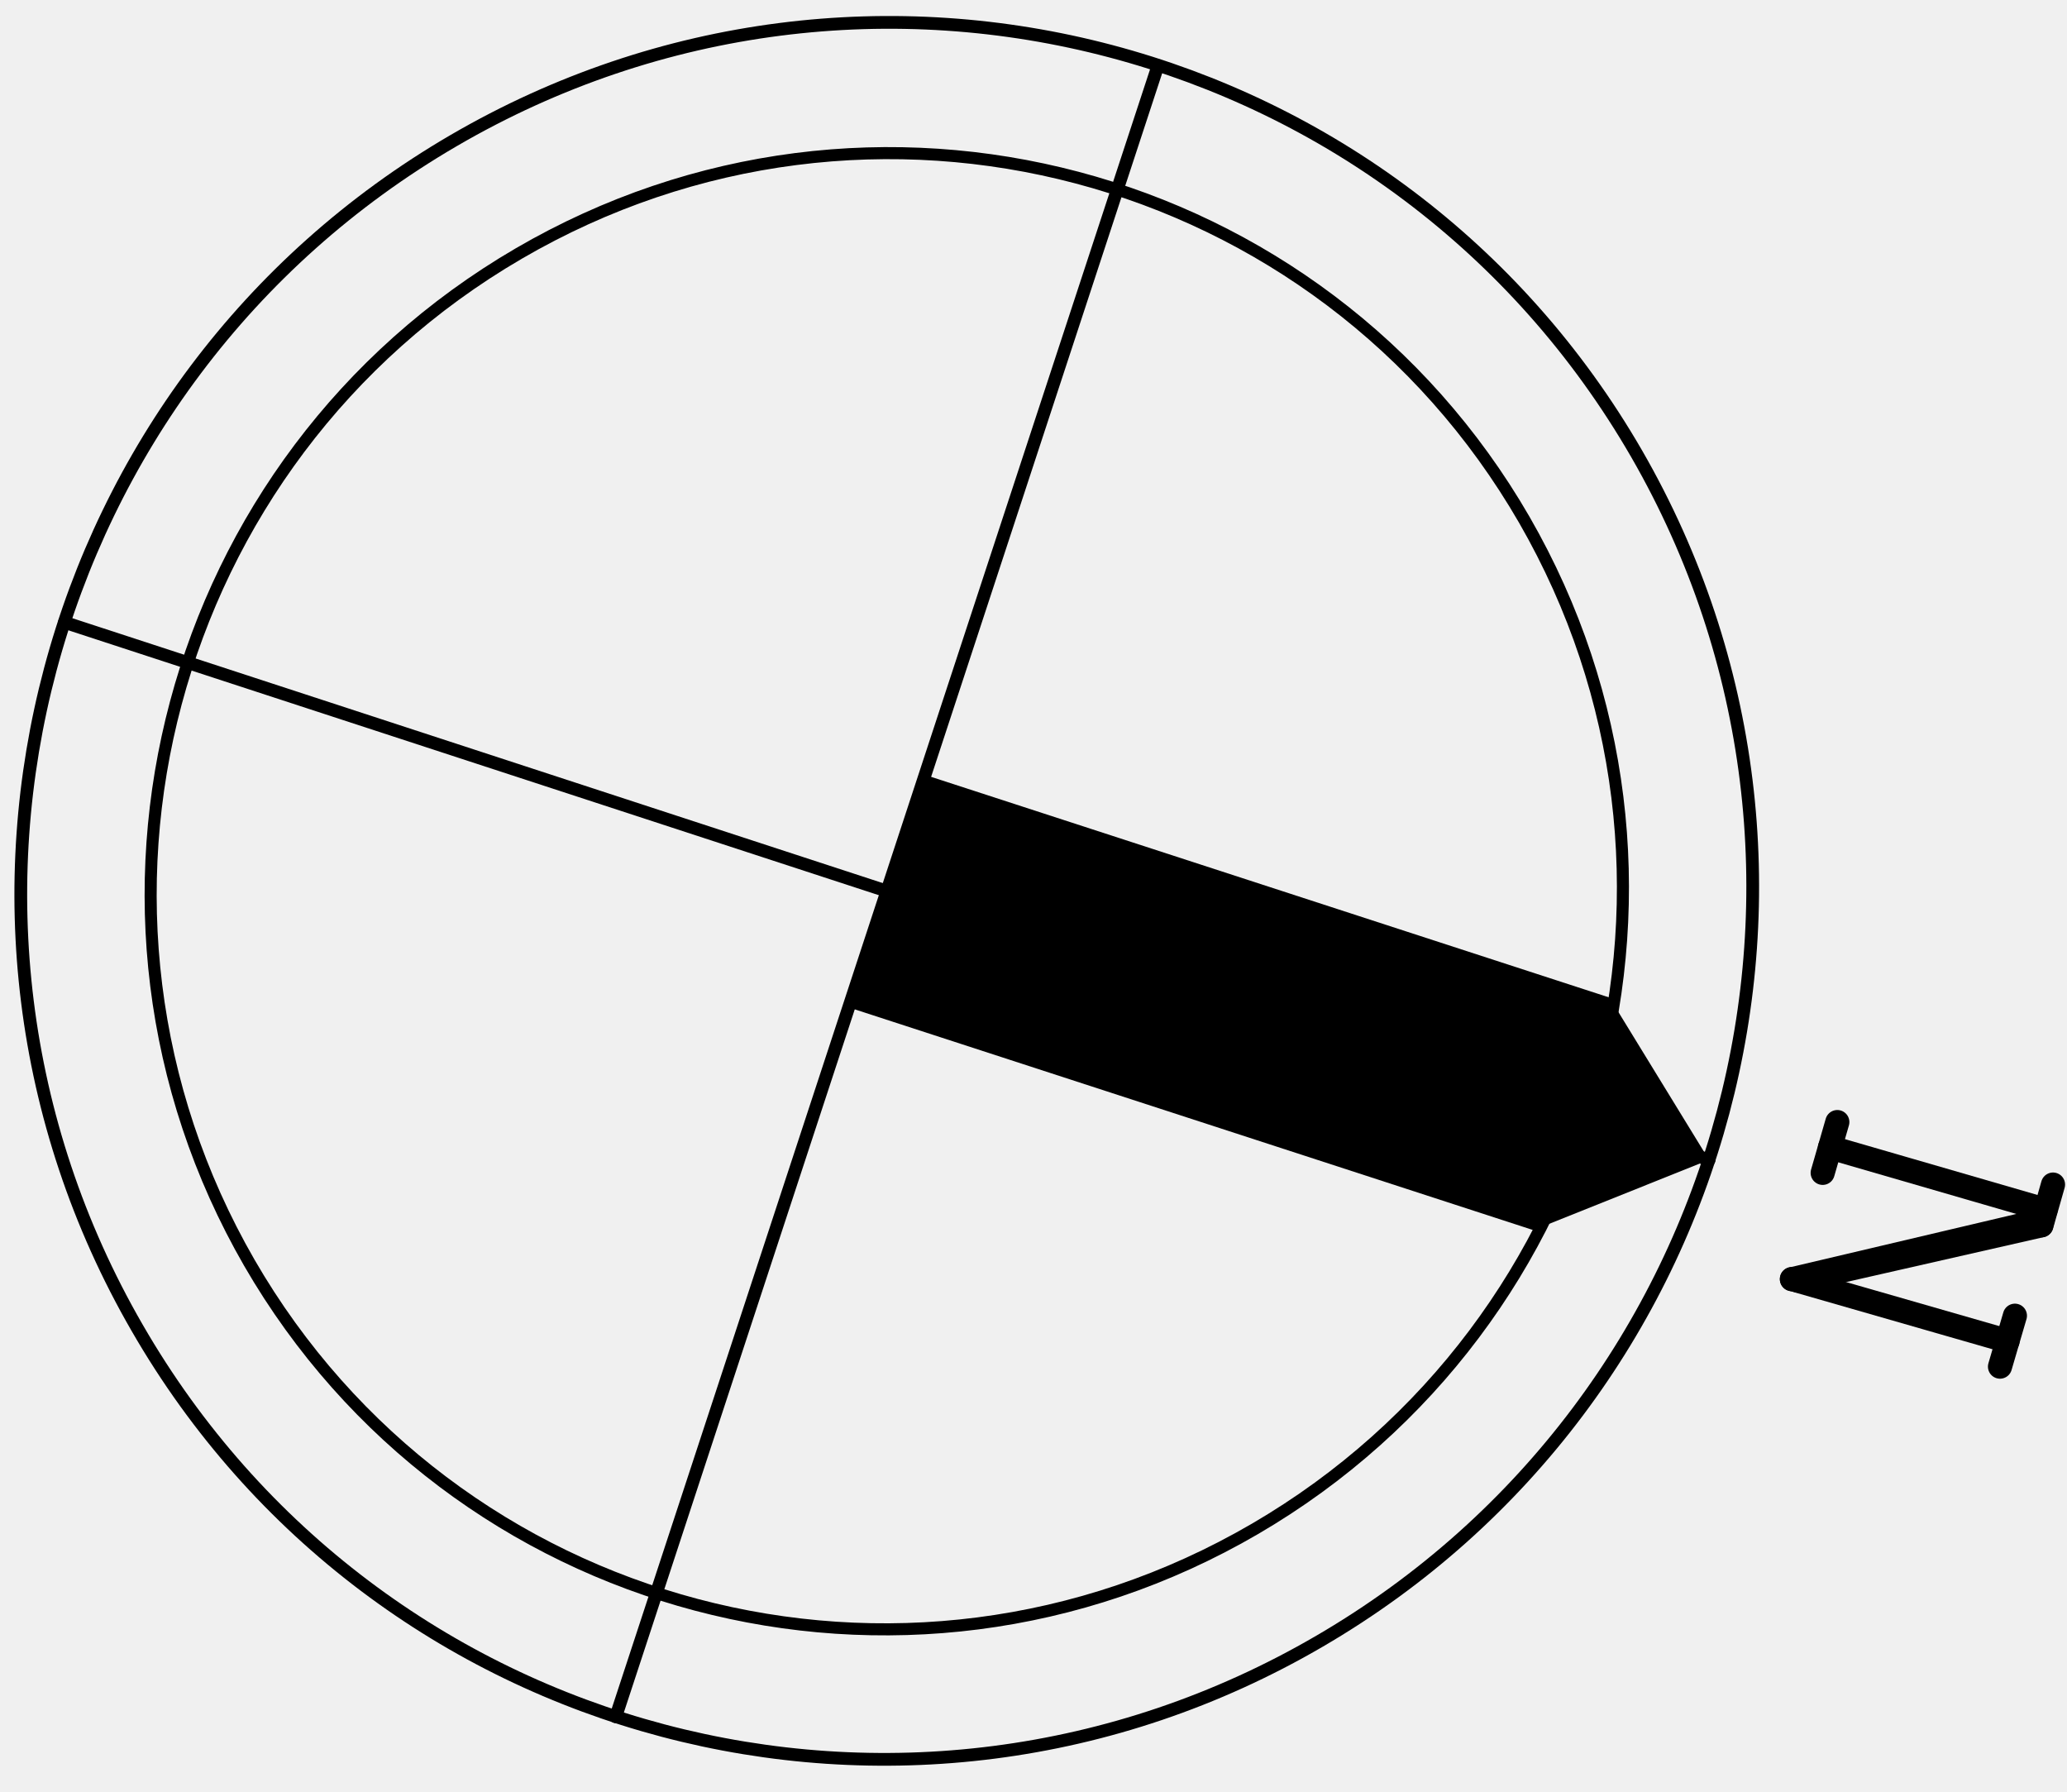
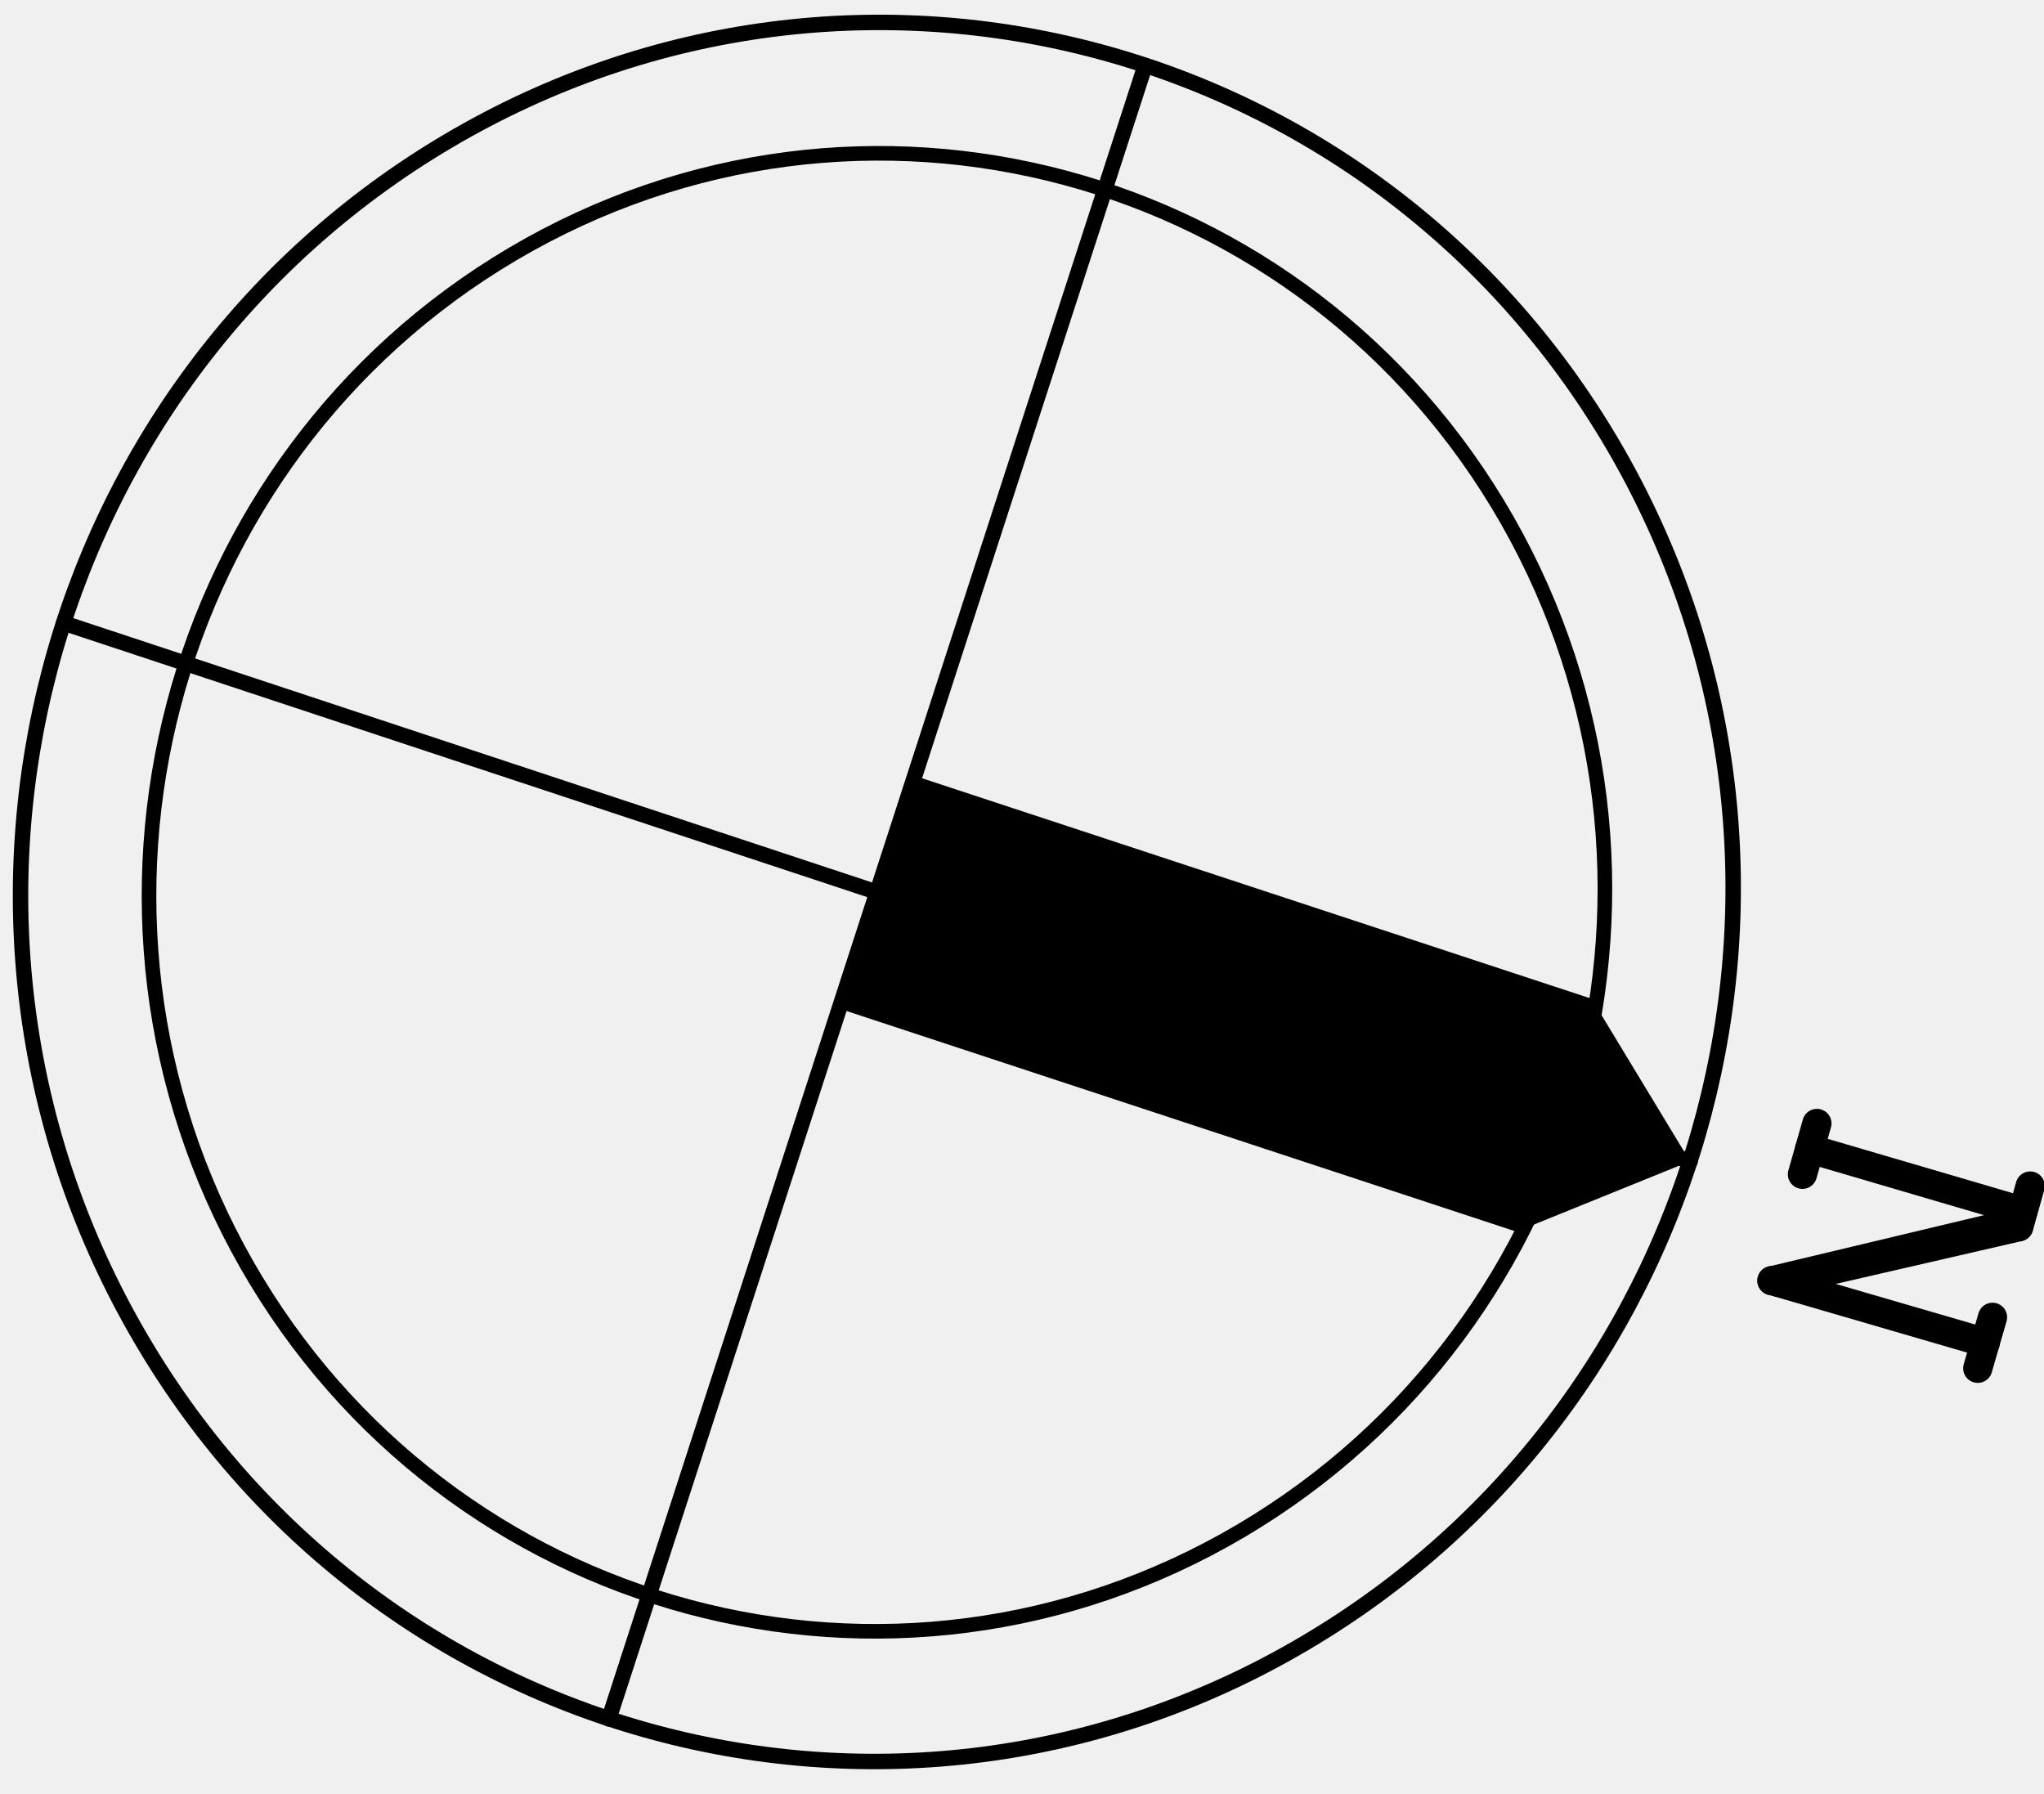
- <svg xmlns="http://www.w3.org/2000/svg" width="60" height="52" viewBox="0 0 60 52" fill="none">
-   <g clip-path="url(#clip0_269_481)">
-     <path d="M3.981 38.536C10.92 50.571 26.295 54.638 38.31 47.627C50.329 40.624 54.445 25.2 47.506 13.166C40.558 1.136 25.187 -2.923 13.168 4.08C1.14 11.087 -2.963 26.516 3.981 38.536Z" stroke="black" stroke-width="0.37" stroke-linecap="round" stroke-linejoin="round" />
-     <path d="M7.238 36.649C13.144 46.868 26.212 50.328 36.428 44.372C46.645 38.416 50.142 25.306 44.245 15.082C38.339 4.863 25.271 1.404 15.055 7.36C4.838 13.315 1.341 26.426 7.238 36.649Z" stroke="black" stroke-width="0.35" stroke-linecap="round" stroke-linejoin="round" />
-     <path d="M1.871 18.061L49.612 33.663" stroke="black" stroke-width="0.37" stroke-linecap="round" stroke-linejoin="round" />
-     <path d="M17.873 49.826L33.613 1.905" stroke="black" stroke-width="0.37" stroke-linecap="round" stroke-linejoin="round" />
-     <path d="M46.721 28.952L26.843 22.486L25.74 25.866L24.633 29.236L44.511 35.702L49.608 33.662L46.721 28.952Z" fill="black" />
-     <path d="M53.333 32.565L52.908 34.039" stroke="black" stroke-width="0.7" stroke-linecap="round" stroke-linejoin="round" />
-     <path d="M53.121 33.299L59.378 35.113" stroke="black" stroke-width="0.7" stroke-linecap="round" stroke-linejoin="round" />
-     <path d="M59.594 34.379L59.258 35.561" stroke="black" stroke-width="0.7" stroke-linecap="round" stroke-linejoin="round" />
-     <path d="M59.29 35.412L52.016 37.126" stroke="black" stroke-width="0.7" stroke-linecap="round" stroke-linejoin="round" />
-     <path d="M52.014 37.12L58.275 38.92" stroke="black" stroke-width="0.7" stroke-linecap="round" stroke-linejoin="round" />
-     <path d="M58.488 38.185L58.055 39.663" stroke="black" stroke-width="0.7" stroke-linecap="round" stroke-linejoin="round" />
-     <path d="M59.254 35.562L52.193 37.167" stroke="black" stroke-width="0.7" stroke-linecap="round" stroke-linejoin="round" />
+ <svg xmlns="http://www.w3.org/2000/svg" width="49" height="43" viewBox="0 0 49 43" fill="none">
+   <g clip-path="url(#clip0_287_416)">
+     <path d="M3.25 31.867C8.917 41.818 21.474 45.182 31.286 39.384C41.101 33.593 44.463 20.838 38.796 10.887C33.122 0.939 20.569 -2.417 10.753 3.374C0.931 9.168 -2.42 21.926 3.25 31.867Z" stroke="black" stroke-width="0.37" stroke-linecap="round" stroke-linejoin="round" />
+     <path d="M5.912 30.306C10.735 38.756 21.407 41.617 29.751 36.692C38.094 31.767 40.95 20.926 36.134 12.472C31.311 4.021 20.639 1.161 12.296 6.086C3.952 11.011 1.096 21.852 5.912 30.306Z" stroke="black" stroke-width="0.35" stroke-linecap="round" stroke-linejoin="round" />
+     <path d="M1.527 14.935L40.516 27.837" stroke="black" stroke-width="0.37" stroke-linecap="round" stroke-linejoin="round" />
+     <path d="M14.596 41.203L27.45 1.575" stroke="black" stroke-width="0.37" stroke-linecap="round" stroke-linejoin="round" />
+     <path d="M38.156 23.941L21.922 18.595L21.022 21.389L20.117 24.176L36.351 29.523L40.514 27.836L38.156 23.941Z" fill="black" />
+     <path d="M43.556 26.929L43.209 28.148" stroke="black" stroke-width="0.7" stroke-linecap="round" stroke-linejoin="round" />
+     <path d="M43.383 27.536L48.493 29.036" stroke="black" stroke-width="0.7" stroke-linecap="round" stroke-linejoin="round" />
+     <path d="M48.669 28.429L48.395 29.406" stroke="black" stroke-width="0.7" stroke-linecap="round" stroke-linejoin="round" />
+     <path d="M48.42 29.283L42.478 30.7" stroke="black" stroke-width="0.7" stroke-linecap="round" stroke-linejoin="round" />
+     <path d="M42.478 30.695L47.592 32.184" stroke="black" stroke-width="0.7" stroke-linecap="round" stroke-linejoin="round" />
+     <path d="M47.766 31.576L47.412 32.798" stroke="black" stroke-width="0.7" stroke-linecap="round" stroke-linejoin="round" />
+     <path d="M48.391 29.407L42.625 30.735" stroke="black" stroke-width="0.7" stroke-linecap="round" stroke-linejoin="round" />
  </g>
  <defs>
-     <clipPath id="clip0_269_481">
-       <rect width="60" height="52" fill="white" />
+     <clipPath id="clip0_287_416">
+       <rect width="49" height="43" fill="white" />
    </clipPath>
  </defs>
</svg>
